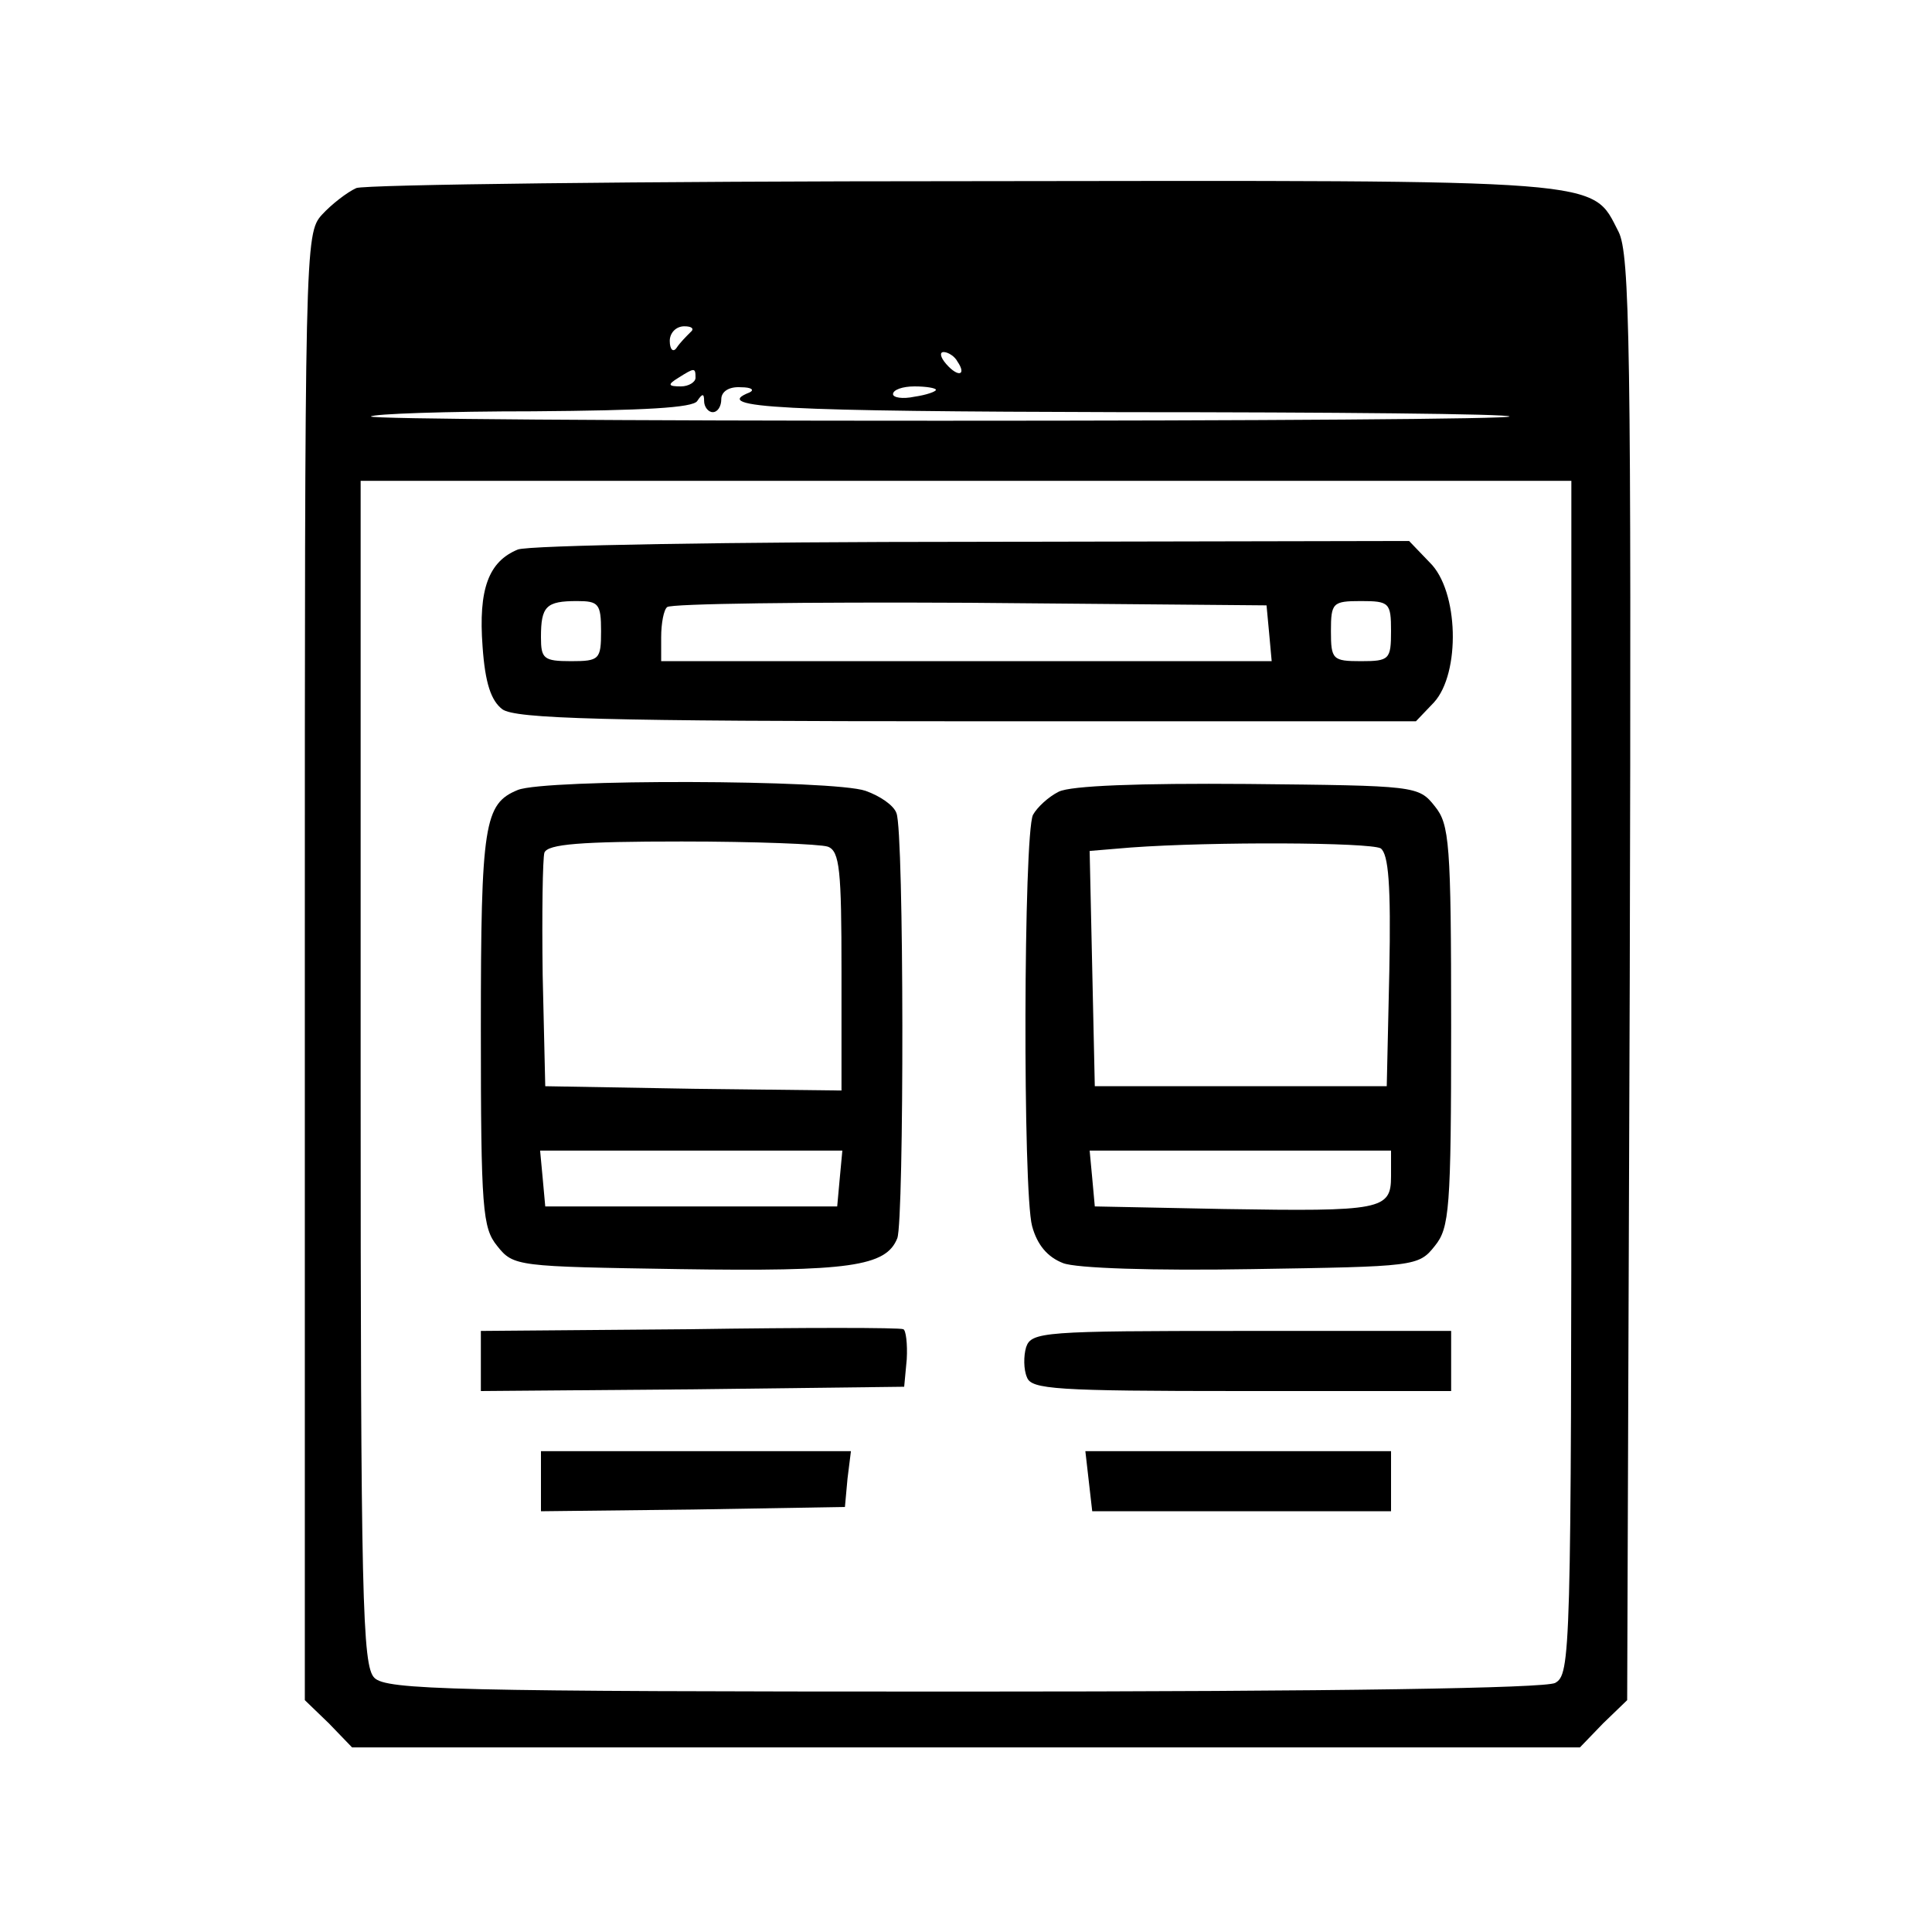
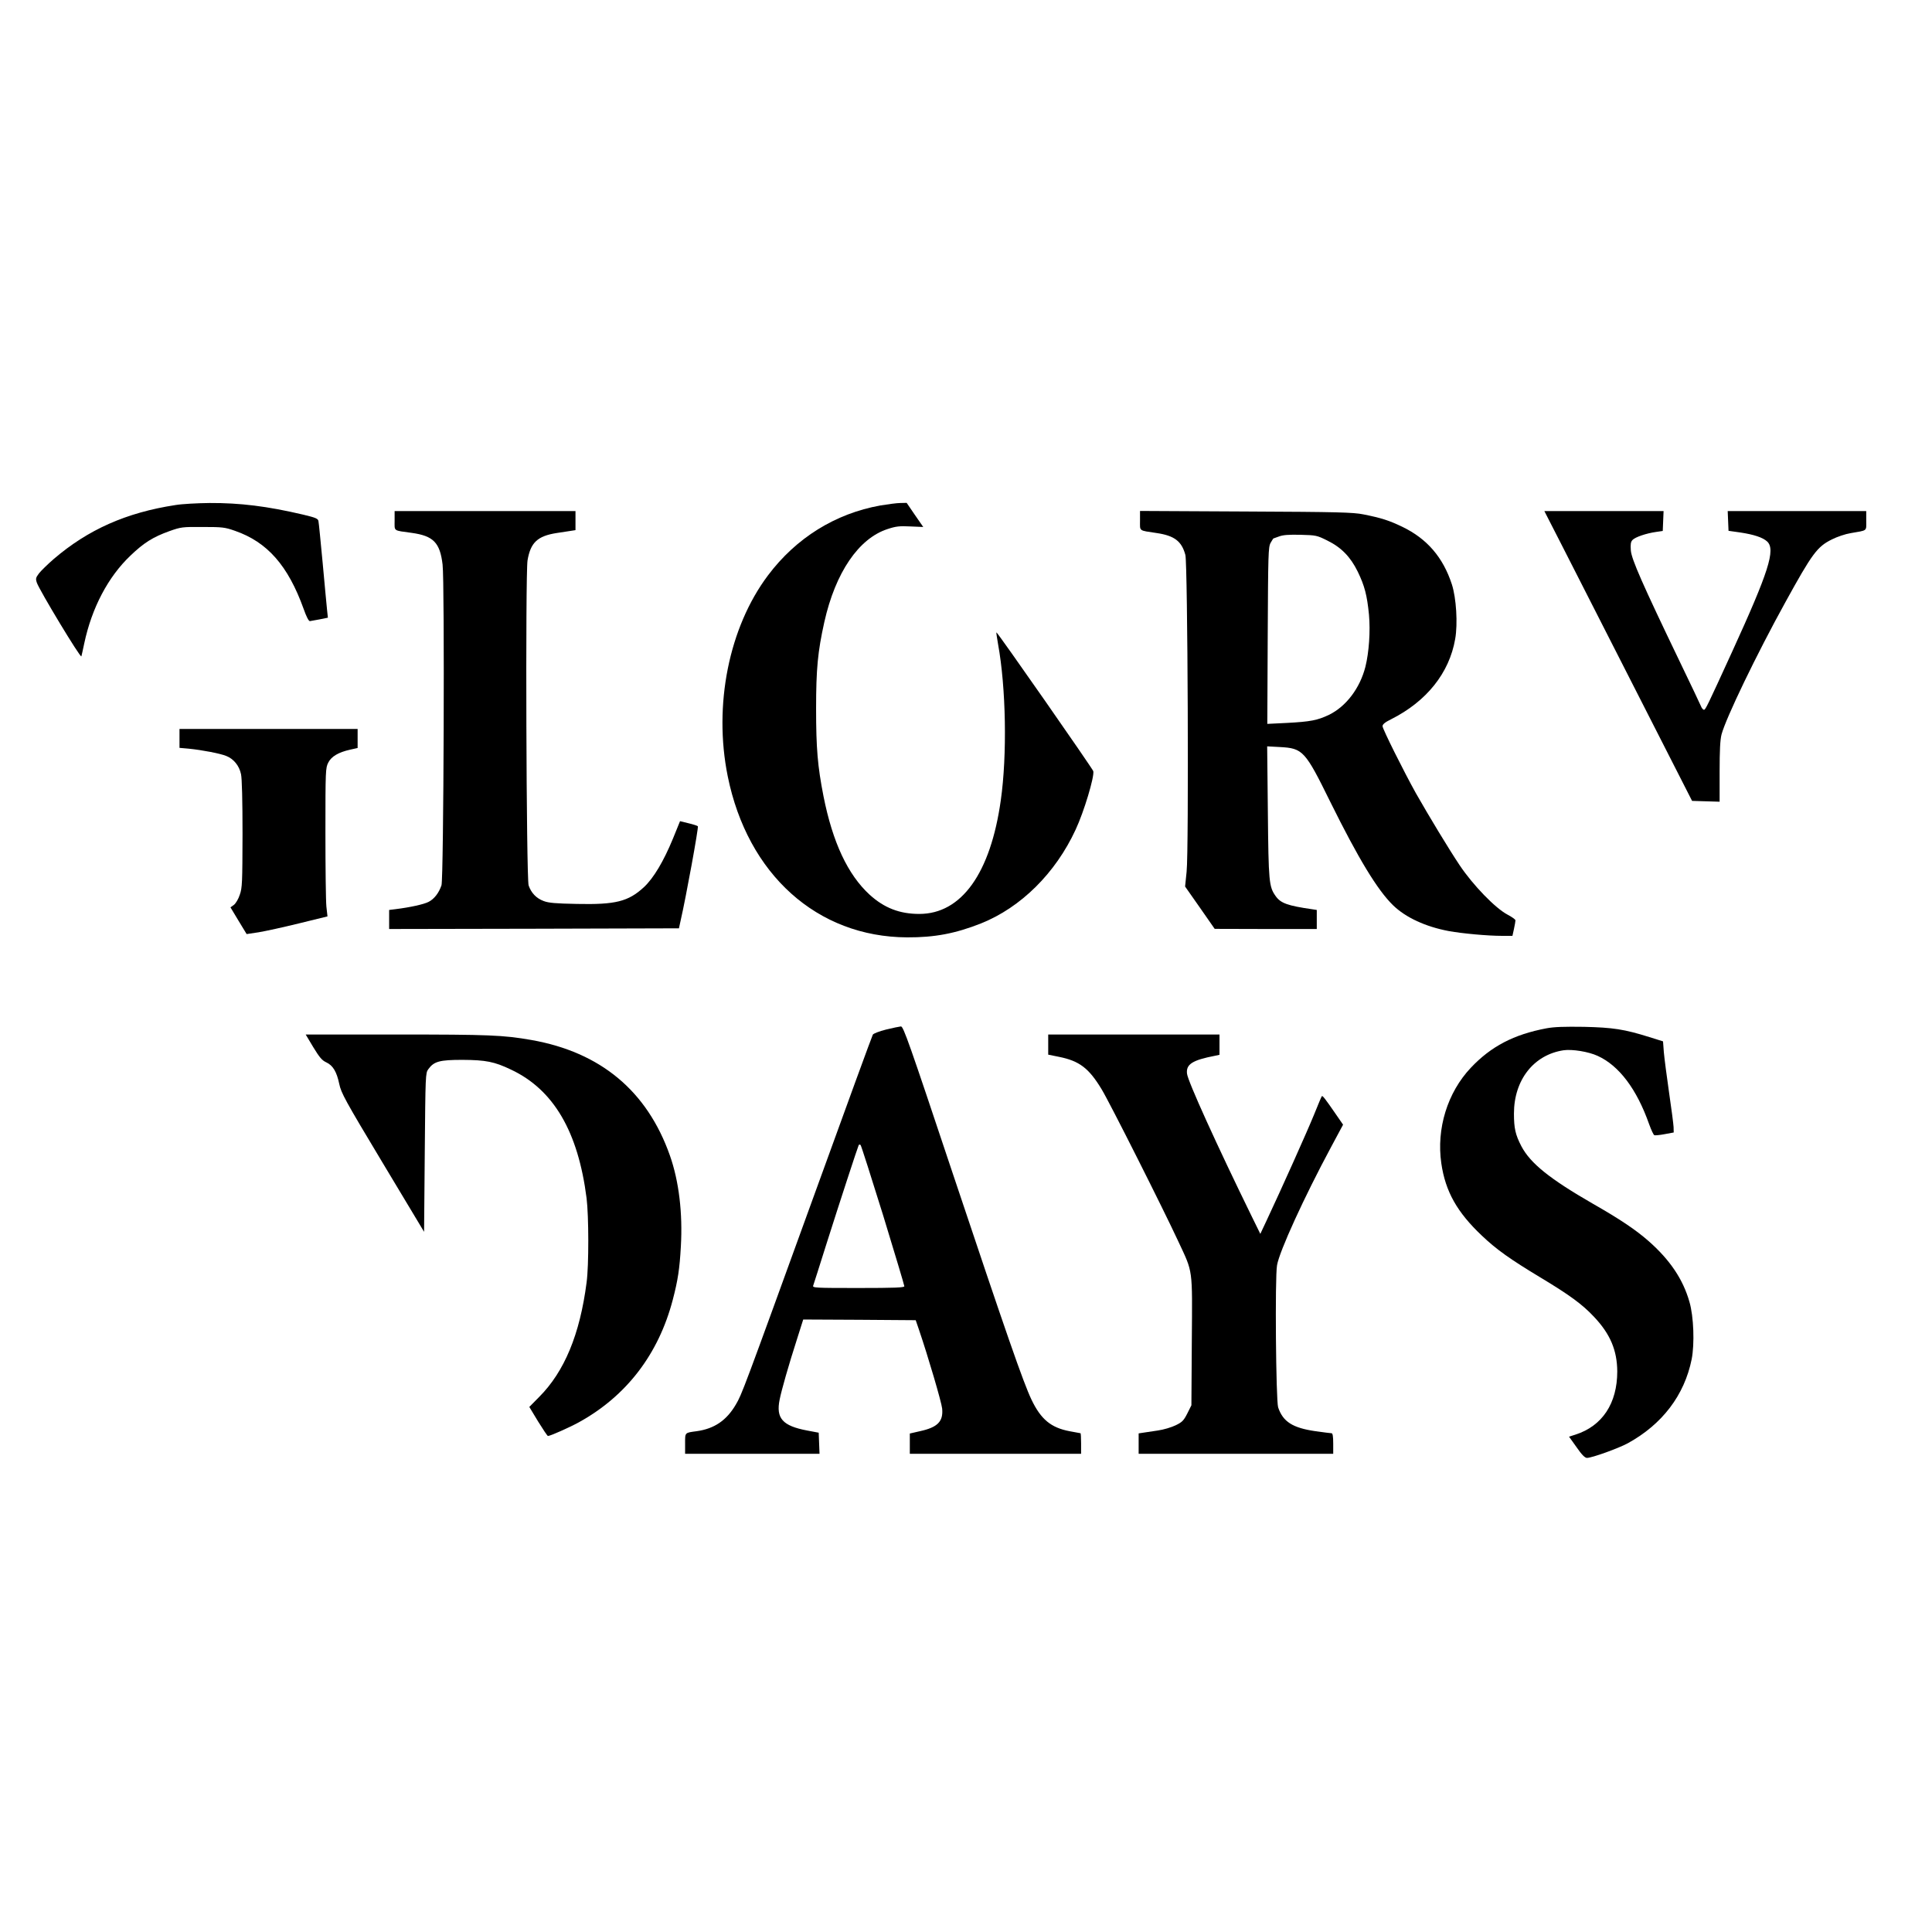
- <svg xmlns="http://www.w3.org/2000/svg" version="1.0" width="225pt" height="225pt" viewBox="0 0 225 225" preserveAspectRatio="xMidYMid meet">
-   <g transform="translate(0,225) scale(0.1,-0.1)" fill="#000000" stroke="none">
-     <path d="M415 2031 c-11 -5 -29 -19 -40 -31 -20 -22 -20 -36 -20 -876 l0 -854 28 -27 27 -28 715 0 715 0 27 28 28 27 3 840 c2 739 0 844 -13 870 -32 62 -6 60 -762 59 -378 0 -697 -4 -708 -8z m389 -168 c-5 -5 -12 -12 -16 -18 -4 -6 -8 -2 -8 8 0 9 7 17 17 17 9 0 12 -3 7 -7z m311 -34 c11 -16 1 -19 -13 -3 -7 8 -8 14 -3 14 5 0 13 -5 16 -11z m-305 -19 c0 -5 -8 -10 -17 -10 -15 0 -16 2 -3 10 19 12 20 12 20 0z m63 -17 c-46 -18 36 -22 434 -23 245 0 449 -2 451 -5 3 -3 -295 -5 -663 -5 -368 0 -666 2 -663 5 3 3 88 6 189 6 129 1 186 4 191 12 6 9 8 9 8 0 0 -7 5 -13 10 -13 6 0 10 7 10 15 0 9 9 15 23 14 12 0 16 -3 10 -6z m217 3 c0 -2 -11 -6 -25 -8 -14 -3 -25 -1 -25 3 0 5 11 9 25 9 14 0 25 -2 25 -4z m740 -801 c0 -676 -1 -695 -19 -705 -13 -6 -247 -10 -690 -10 -595 0 -671 2 -685 16 -14 14 -16 91 -16 705 l0 689 705 0 705 0 0 -695z" />
-     <path d="M603 1610 c-34 -14 -46 -46 -41 -113 3 -43 10 -63 23 -73 15 -11 116 -14 542 -14 l522 0 21 22 c31 34 29 130 -5 163 l-24 25 -508 -1 c-279 0 -518 -4 -530 -9z m97 -95 c0 -33 -2 -35 -35 -35 -32 0 -35 3 -35 28 0 36 6 42 42 42 25 0 28 -3 28 -35z m778 -2 l3 -33 -355 0 -356 0 0 28 c0 16 3 32 7 35 4 4 162 6 352 5 l346 -3 3 -32z m142 2 c0 -33 -2 -35 -35 -35 -33 0 -35 2 -35 35 0 33 2 35 35 35 33 0 35 -2 35 -35z" />
-     <path d="M603 1330 c-39 -16 -43 -39 -43 -278 0 -211 2 -232 19 -253 19 -24 23 -24 212 -27 198 -3 241 3 254 36 8 21 8 474 -1 495 -3 9 -19 20 -36 26 -37 13 -373 14 -405 1z m361 -66 c14 -5 16 -28 16 -145 l0 -139 -172 2 -173 3 -3 129 c-1 72 0 136 2 143 4 10 42 13 160 13 85 0 161 -3 170 -6z m14 -386 l-3 -33 -170 0 -170 0 -3 33 -3 32 176 0 176 0 -3 -32z" />
-     <path d="M1233 1328 c-12 -6 -25 -18 -30 -27 -11 -23 -12 -439 -1 -479 6 -22 18 -36 36 -43 15 -6 105 -9 220 -7 190 3 194 3 213 27 17 21 19 42 19 256 0 214 -2 235 -19 256 -19 24 -22 24 -218 26 -127 1 -206 -2 -220 -9z m375 -66 c9 -7 12 -42 10 -143 l-3 -134 -170 0 -170 0 -3 137 -3 137 48 4 c96 7 278 6 291 -1z m12 -382 c0 -39 -11 -41 -195 -38 l-150 3 -3 33 -3 32 175 0 176 0 0 -30z" />
-     <path d="M803 702 l-243 -2 0 -35 0 -35 247 2 246 3 3 32 c1 18 -1 34 -4 35 -4 2 -116 2 -249 0z" />
-     <path d="M1195 681 c-3 -10 -3 -26 1 -35 5 -14 33 -16 250 -16 l244 0 0 35 0 35 -244 0 c-230 0 -245 -1 -251 -19z" />
-     <path d="M630 525 l0 -35 177 2 177 3 3 33 4 32 -180 0 -181 0 0 -35z" />
-     <path d="M1268 525 l4 -35 174 0 174 0 0 35 0 35 -178 0 -178 0 4 -35z" />
+ <svg xmlns="http://www.w3.org/2000/svg" version="1.0" width="1410pt" height="1410pt" viewBox="0 0 1410 1410" preserveAspectRatio="xMidYMid meet">
+   <g transform="translate(0,1410) scale(0.1,-0.1)" fill="#000000" stroke="none">
+     <path d="M1280 10414 c-359 -55 -637 -179 -887 -393 -44 -38 -93 -86 -108 -105 -24 -32 -26 -39 -16 -69 19 -55 319 -553 325 -537 2 8 12 51 21 95 55 259 174 485 337 640 98 94 165 136 285 179 85 30 94 31 243 30 143 0 161 -2 235 -28 236 -82 387 -253 501 -570 20 -57 37 -90 46 -89 7 1 39 7 72 13 l59 12 -6 56 c-3 32 -18 185 -32 342 -15 157 -28 295 -31 307 -3 18 -19 25 -111 47 -264 62 -461 86 -683 85 -91 -1 -203 -7 -250 -15z" />
+     <path d="M6425 10411 c-329 -59 -615 -237 -820 -510 -285 -379 -399 -947 -294 -1466 145 -717 653 -1173 1309 -1176 201 -1 353 28 540 102 290 116 543 366 690 684 61 130 138 387 129 427 -4 17 -702 1018 -707 1013 -2 -1 4 -40 12 -86 58 -318 67 -808 20 -1139 -75 -534 -287 -830 -595 -830 -144 0 -256 44 -362 140 -160 147 -270 382 -337 719 -43 220 -54 348 -54 641 0 287 12 414 60 630 81 362 251 611 462 679 60 20 87 23 166 19 l94 -4 -61 88 -60 88 -46 -1 c-25 0 -91 -9 -146 -18z" />
+     <path d="M2880 10300 c0 -79 -13 -70 125 -89 158 -22 206 -71 225 -231 16 -129 8 -2293 -8 -2341 -19 -56 -53 -100 -94 -121 -35 -18 -135 -40 -240 -53 l-48 -6 0 -70 0 -69 1057 2 1058 3 12 55 c39 169 133 684 126 690 -4 4 -35 14 -69 22 l-61 15 -52 -128 c-68 -165 -141 -288 -212 -354 -114 -105 -207 -128 -489 -122 -154 3 -205 7 -242 21 -54 20 -91 59 -110 114 -17 50 -24 2273 -8 2372 22 130 72 178 213 200 40 6 87 13 105 16 l32 5 0 69 0 70 -660 0 -660 0 0 -70z" />
+     <path d="M8320 10301 c0 -80 -12 -71 120 -91 130 -19 184 -59 211 -160 17 -62 26 -2155 9 -2312 l-11 -108 108 -154 108 -155 373 -1 372 0 0 70 0 69 -32 5 c-181 26 -231 44 -268 96 -49 69 -52 103 -57 614 l-5 479 93 -5 c168 -9 184 -27 368 -401 204 -412 343 -642 458 -754 93 -90 237 -156 406 -188 99 -18 284 -35 389 -35 l76 0 11 50 c6 28 11 56 11 63 0 7 -26 25 -58 42 -88 46 -252 215 -349 360 -79 118 -224 358 -319 525 -86 154 -244 470 -244 490 0 14 18 29 63 51 258 130 424 337 467 585 20 112 8 300 -24 399 -64 197 -181 333 -361 420 -98 47 -154 65 -285 91 -74 15 -186 18 -857 21 l-773 4 0 -70z m1367 -146 c102 -50 169 -119 222 -227 50 -103 68 -172 82 -314 11 -122 0 -275 -26 -380 -40 -157 -141 -290 -266 -351 -84 -40 -136 -50 -307 -59 l-143 -7 3 644 c3 595 4 646 21 677 10 17 19 32 20 32 1 0 20 7 42 15 29 11 71 14 157 12 112 -3 119 -4 195 -42z" />
+     <path d="M11405 10108 c74 -145 316 -621 539 -1058 l405 -795 101 -3 100 -3 0 219 c0 157 4 233 14 272 32 120 256 585 467 967 195 354 231 403 338 456 37 19 99 40 137 46 126 22 114 12 114 91 l0 70 -505 0 -506 0 3 -72 3 -72 85 -12 c101 -15 166 -37 197 -66 63 -59 11 -221 -255 -803 -183 -400 -195 -425 -206 -425 -7 0 -17 12 -23 28 -6 15 -77 164 -158 332 -266 553 -348 738 -353 803 -3 44 -1 62 12 76 19 21 101 49 173 59 l48 7 3 73 3 72 -435 0 -435 0 134 -262z" />
+     <path d="M1310 8711 l0 -69 68 -6 c99 -10 229 -35 273 -53 54 -21 95 -71 108 -133 7 -32 11 -193 11 -438 -1 -353 -2 -392 -20 -442 -10 -31 -29 -63 -43 -74 l-25 -18 59 -98 59 -97 87 13 c49 8 181 37 295 65 l208 51 -8 72 c-4 39 -7 283 -7 541 0 456 1 471 21 510 23 45 75 75 160 94 l54 12 0 70 0 69 -650 0 -650 0 0 -69z" />
+     <path d="M6466 6586 c-48 -12 -92 -29 -96 -37 -5 -8 -194 -525 -420 -1149 -533 -1469 -535 -1474 -580 -1551 -68 -116 -157 -176 -285 -194 -89 -12 -85 -8 -85 -91 l0 -74 490 0 491 0 -3 77 -3 77 -85 16 c-179 34 -228 89 -200 226 14 70 64 246 127 442 l45 142 411 -2 410 -3 24 -70 c67 -197 164 -527 169 -575 9 -94 -33 -137 -162 -165 l-74 -17 0 -74 0 -74 625 0 625 0 0 75 c0 41 -2 75 -4 75 -2 0 -39 7 -81 15 -135 26 -208 86 -277 230 -60 126 -183 480 -575 1652 -319 956 -360 1073 -378 1072 -11 -1 -60 -11 -109 -23z m-21 -1355 c85 -278 155 -511 155 -518 0 -10 -66 -13 -336 -13 -316 0 -336 1 -329 18 3 9 47 145 96 302 96 303 229 709 236 723 3 5 9 5 14 0 4 -4 78 -235 164 -512z" />
+     <path d="M11285 6595 c-237 -45 -403 -131 -551 -288 -170 -180 -252 -444 -215 -698 30 -205 115 -356 296 -527 106 -101 208 -173 422 -302 218 -131 311 -199 397 -291 118 -125 168 -244 169 -398 0 -233 -109 -398 -305 -461 l-47 -15 55 -77 c38 -55 61 -78 76 -78 36 0 230 70 298 107 251 138 413 350 466 613 22 112 15 312 -16 418 -47 166 -143 308 -299 445 -92 81 -208 159 -406 272 -316 182 -456 295 -522 420 -43 83 -54 130 -54 238 0 245 144 429 362 462 63 9 182 -10 249 -41 156 -71 285 -242 375 -497 16 -44 33 -81 39 -82 6 -2 40 1 76 8 l65 12 -1 40 c-1 22 -16 136 -33 252 -17 117 -34 249 -38 293 l-6 80 -99 31 c-185 58 -267 70 -478 75 -144 2 -216 0 -275 -11z" />
+     <path d="M2286 6458 c45 -74 64 -97 95 -111 49 -23 76 -68 95 -158 14 -66 40 -115 317 -576 l302 -503 5 579 c5 566 5 580 26 608 41 57 83 68 249 68 170 -1 233 -13 354 -71 311 -146 490 -452 552 -939 16 -128 17 -492 0 -615 -49 -379 -162 -651 -347 -836 l-71 -72 64 -106 c36 -58 68 -106 72 -106 17 0 156 62 224 99 349 192 583 498 687 895 38 145 50 228 59 389 14 243 -14 477 -80 664 -166 471 -506 754 -1011 843 -206 36 -308 40 -984 40 l-663 0 55 -92z" />
+     <path d="M7650 6476 l0 -73 79 -16 c149 -30 218 -83 311 -237 58 -95 450 -874 559 -1109 109 -234 103 -188 99 -729 l-3 -468 -30 -60 c-26 -51 -37 -63 -85 -86 -31 -15 -88 -32 -130 -38 -41 -6 -90 -13 -107 -16 l-33 -5 0 -74 0 -75 710 0 710 0 0 75 c0 53 -4 75 -12 75 -7 0 -60 7 -118 15 -166 24 -237 69 -272 174 -16 50 -24 950 -8 1037 17 102 199 499 394 862 l88 164 -56 81 c-75 109 -94 133 -99 127 -3 -3 -28 -63 -57 -135 -50 -123 -241 -549 -345 -770 l-47 -100 -59 120 c-261 533 -470 994 -476 1049 -8 69 39 99 205 131 l32 7 0 74 0 74 -625 0 -625 0 0 -74z" />
  </g>
</svg>
